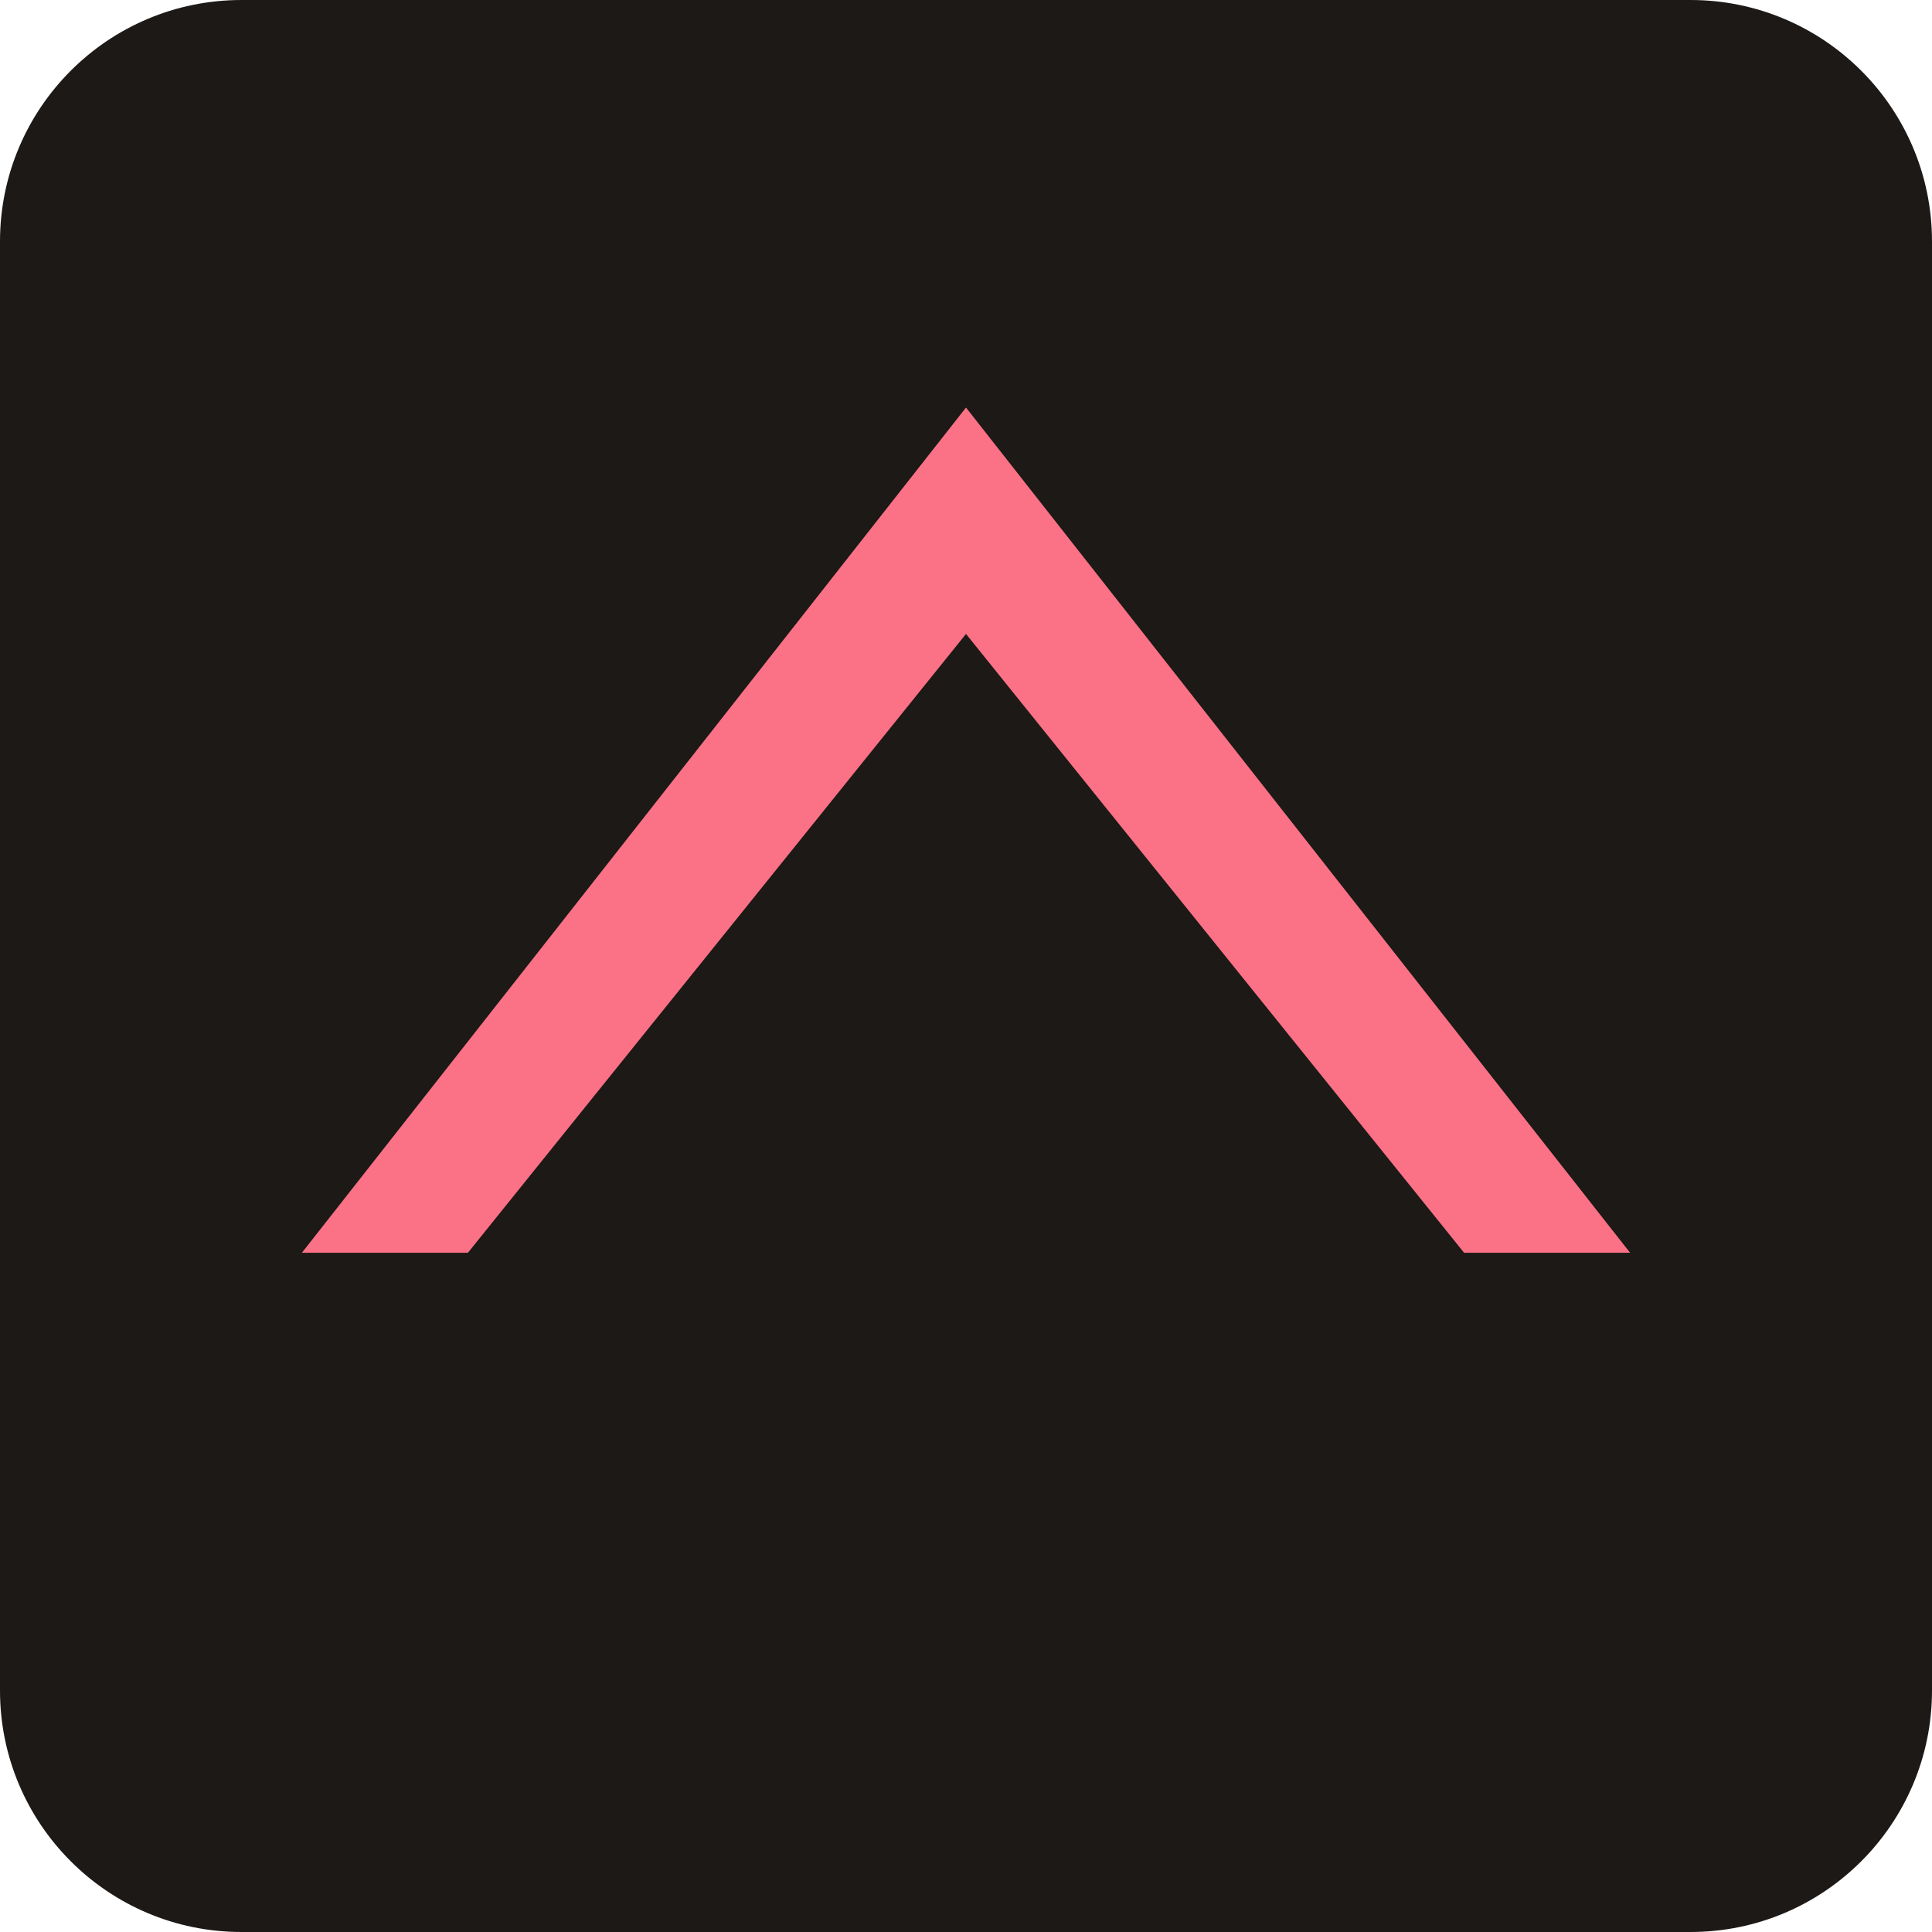
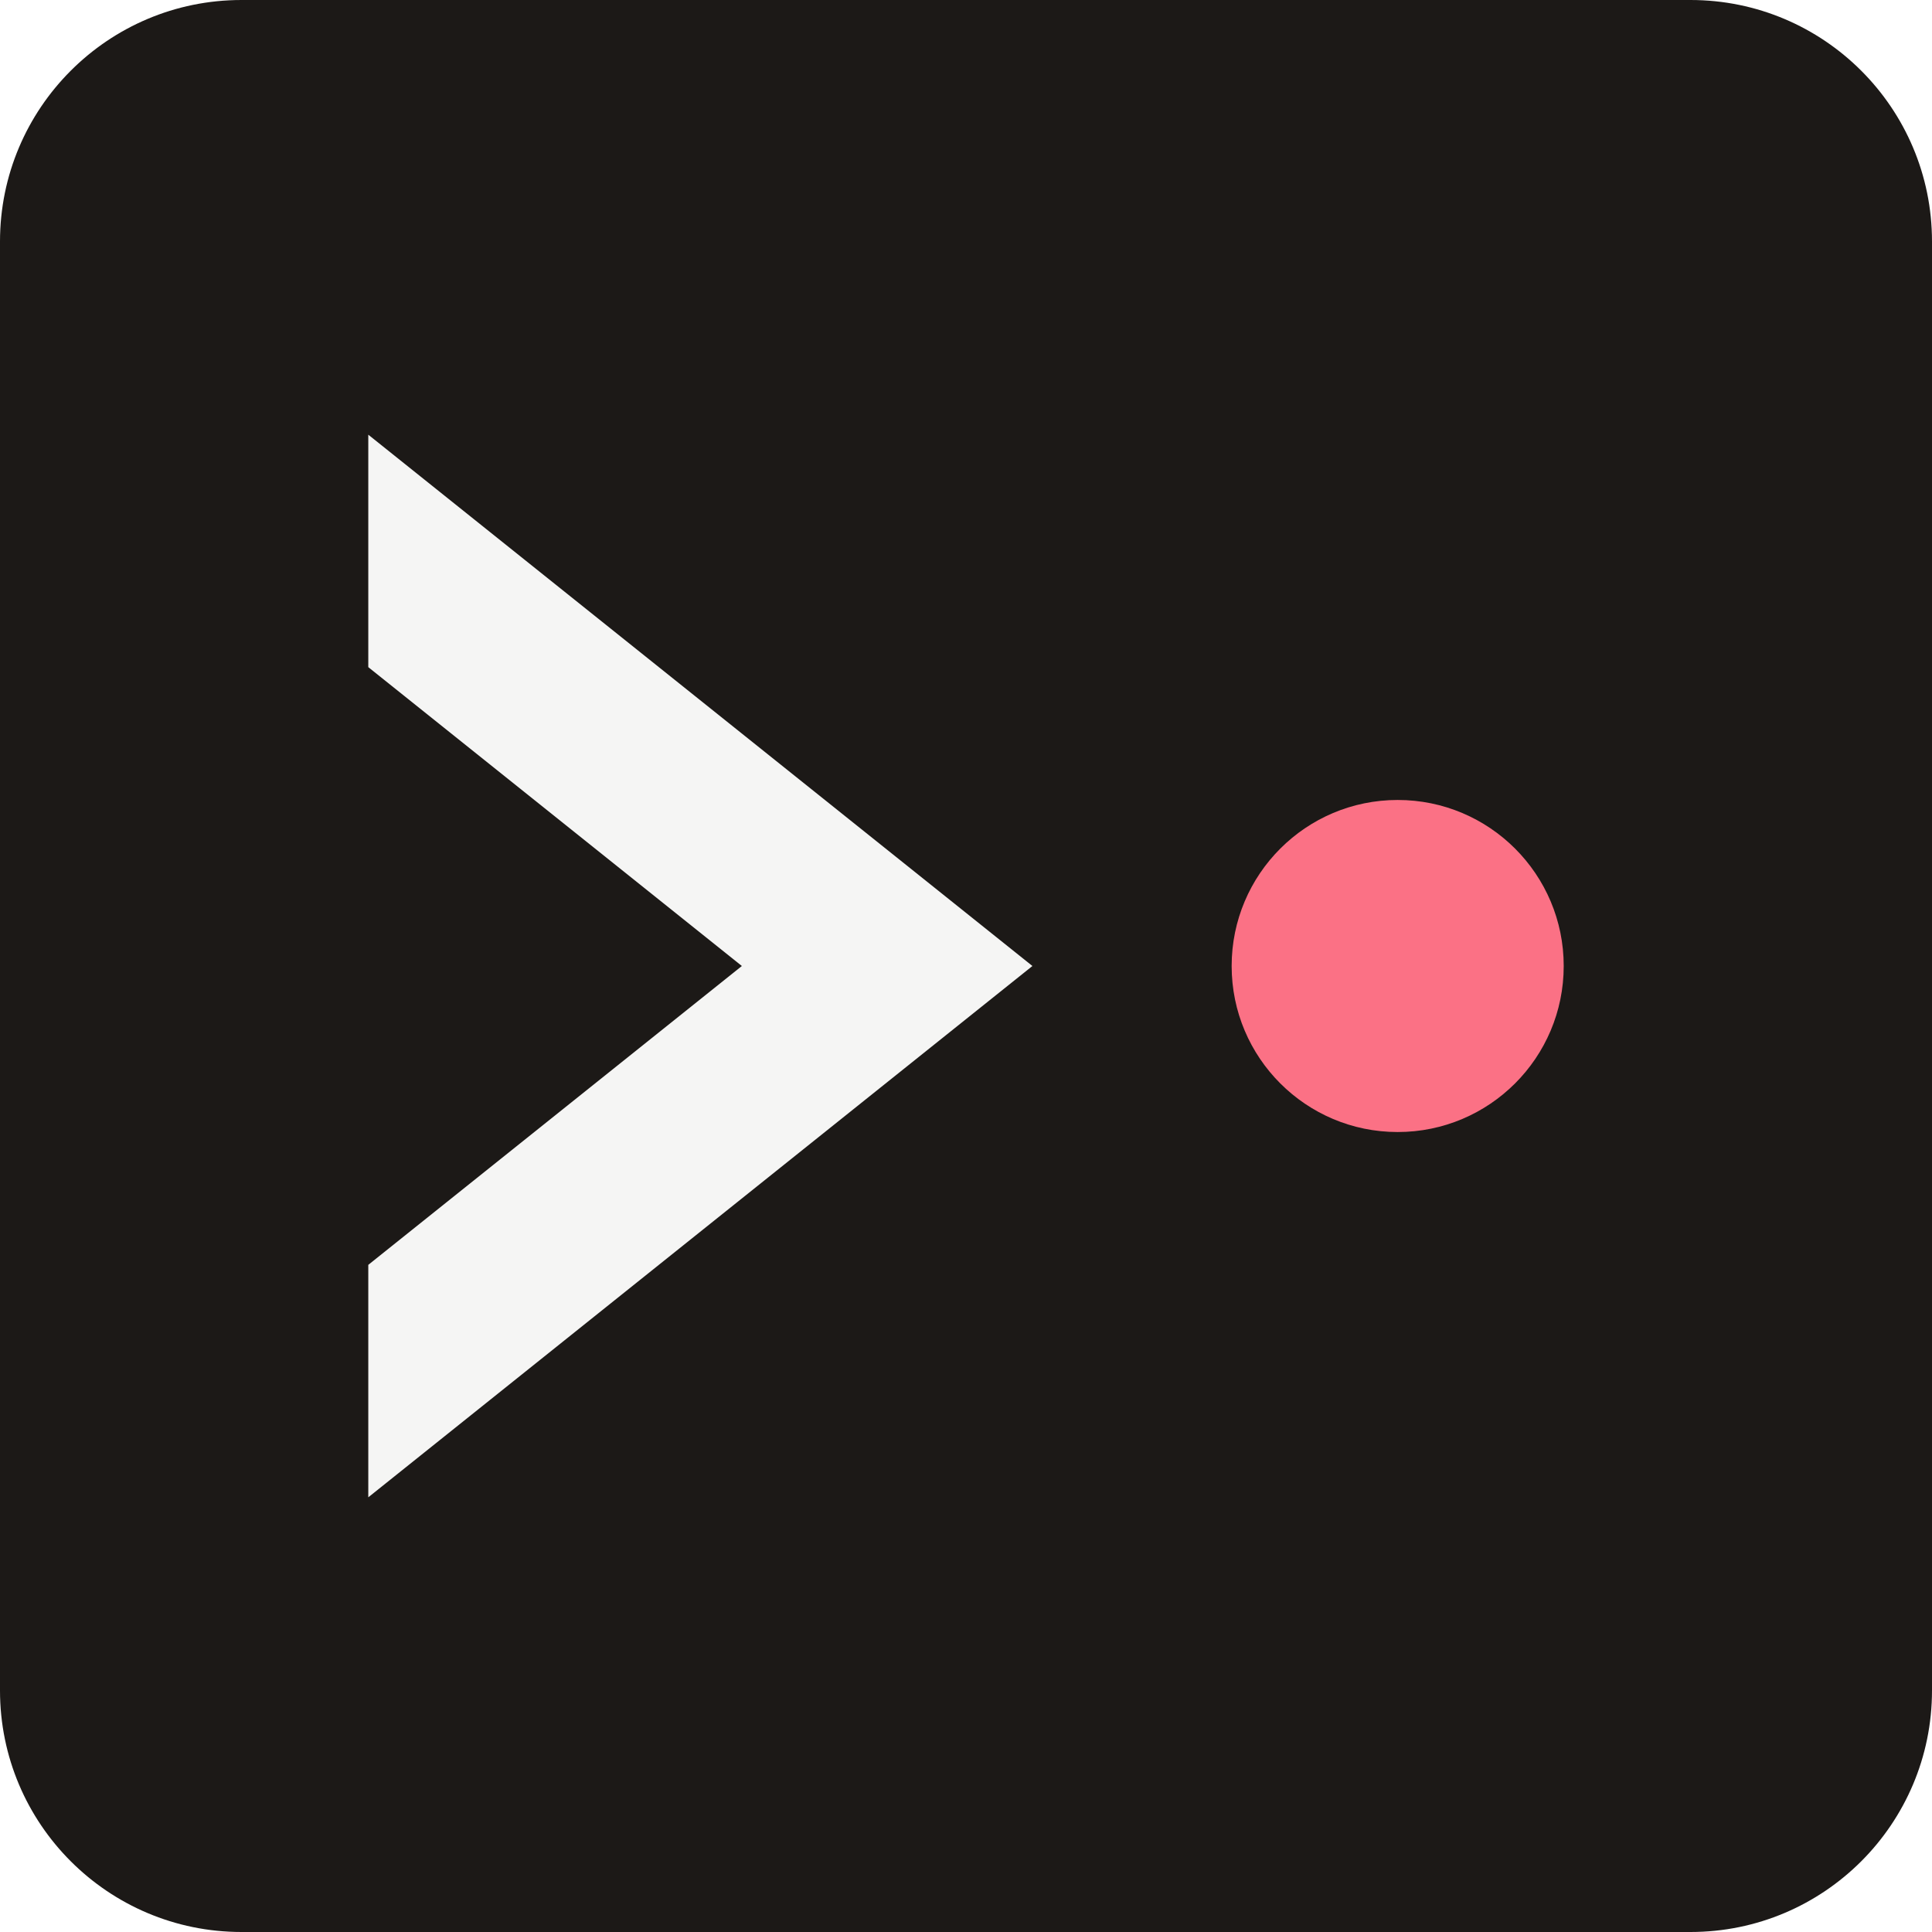
<svg xmlns="http://www.w3.org/2000/svg" viewBox="0 0 512 512">
  <rect width="512" height="512" rx="64" fill="#1c1917" />
-   <path d="M256 108 L432 332 L388 332 L256 168 L124 332 L80 332 Z" fill="#fb7185" />
+   <g transform="matrix(4.4 0 0 4.4 18.4 36)">
+     <path class="ink" d="M58 50 L18 82 L18 68 L40.5 50 L18 32 L18 18 Z" fill="#f5f5f4" />
+     <circle class="dot" cx="80" cy="50" r="10" fill="#fb7185" />
+   </g>
</svg>
